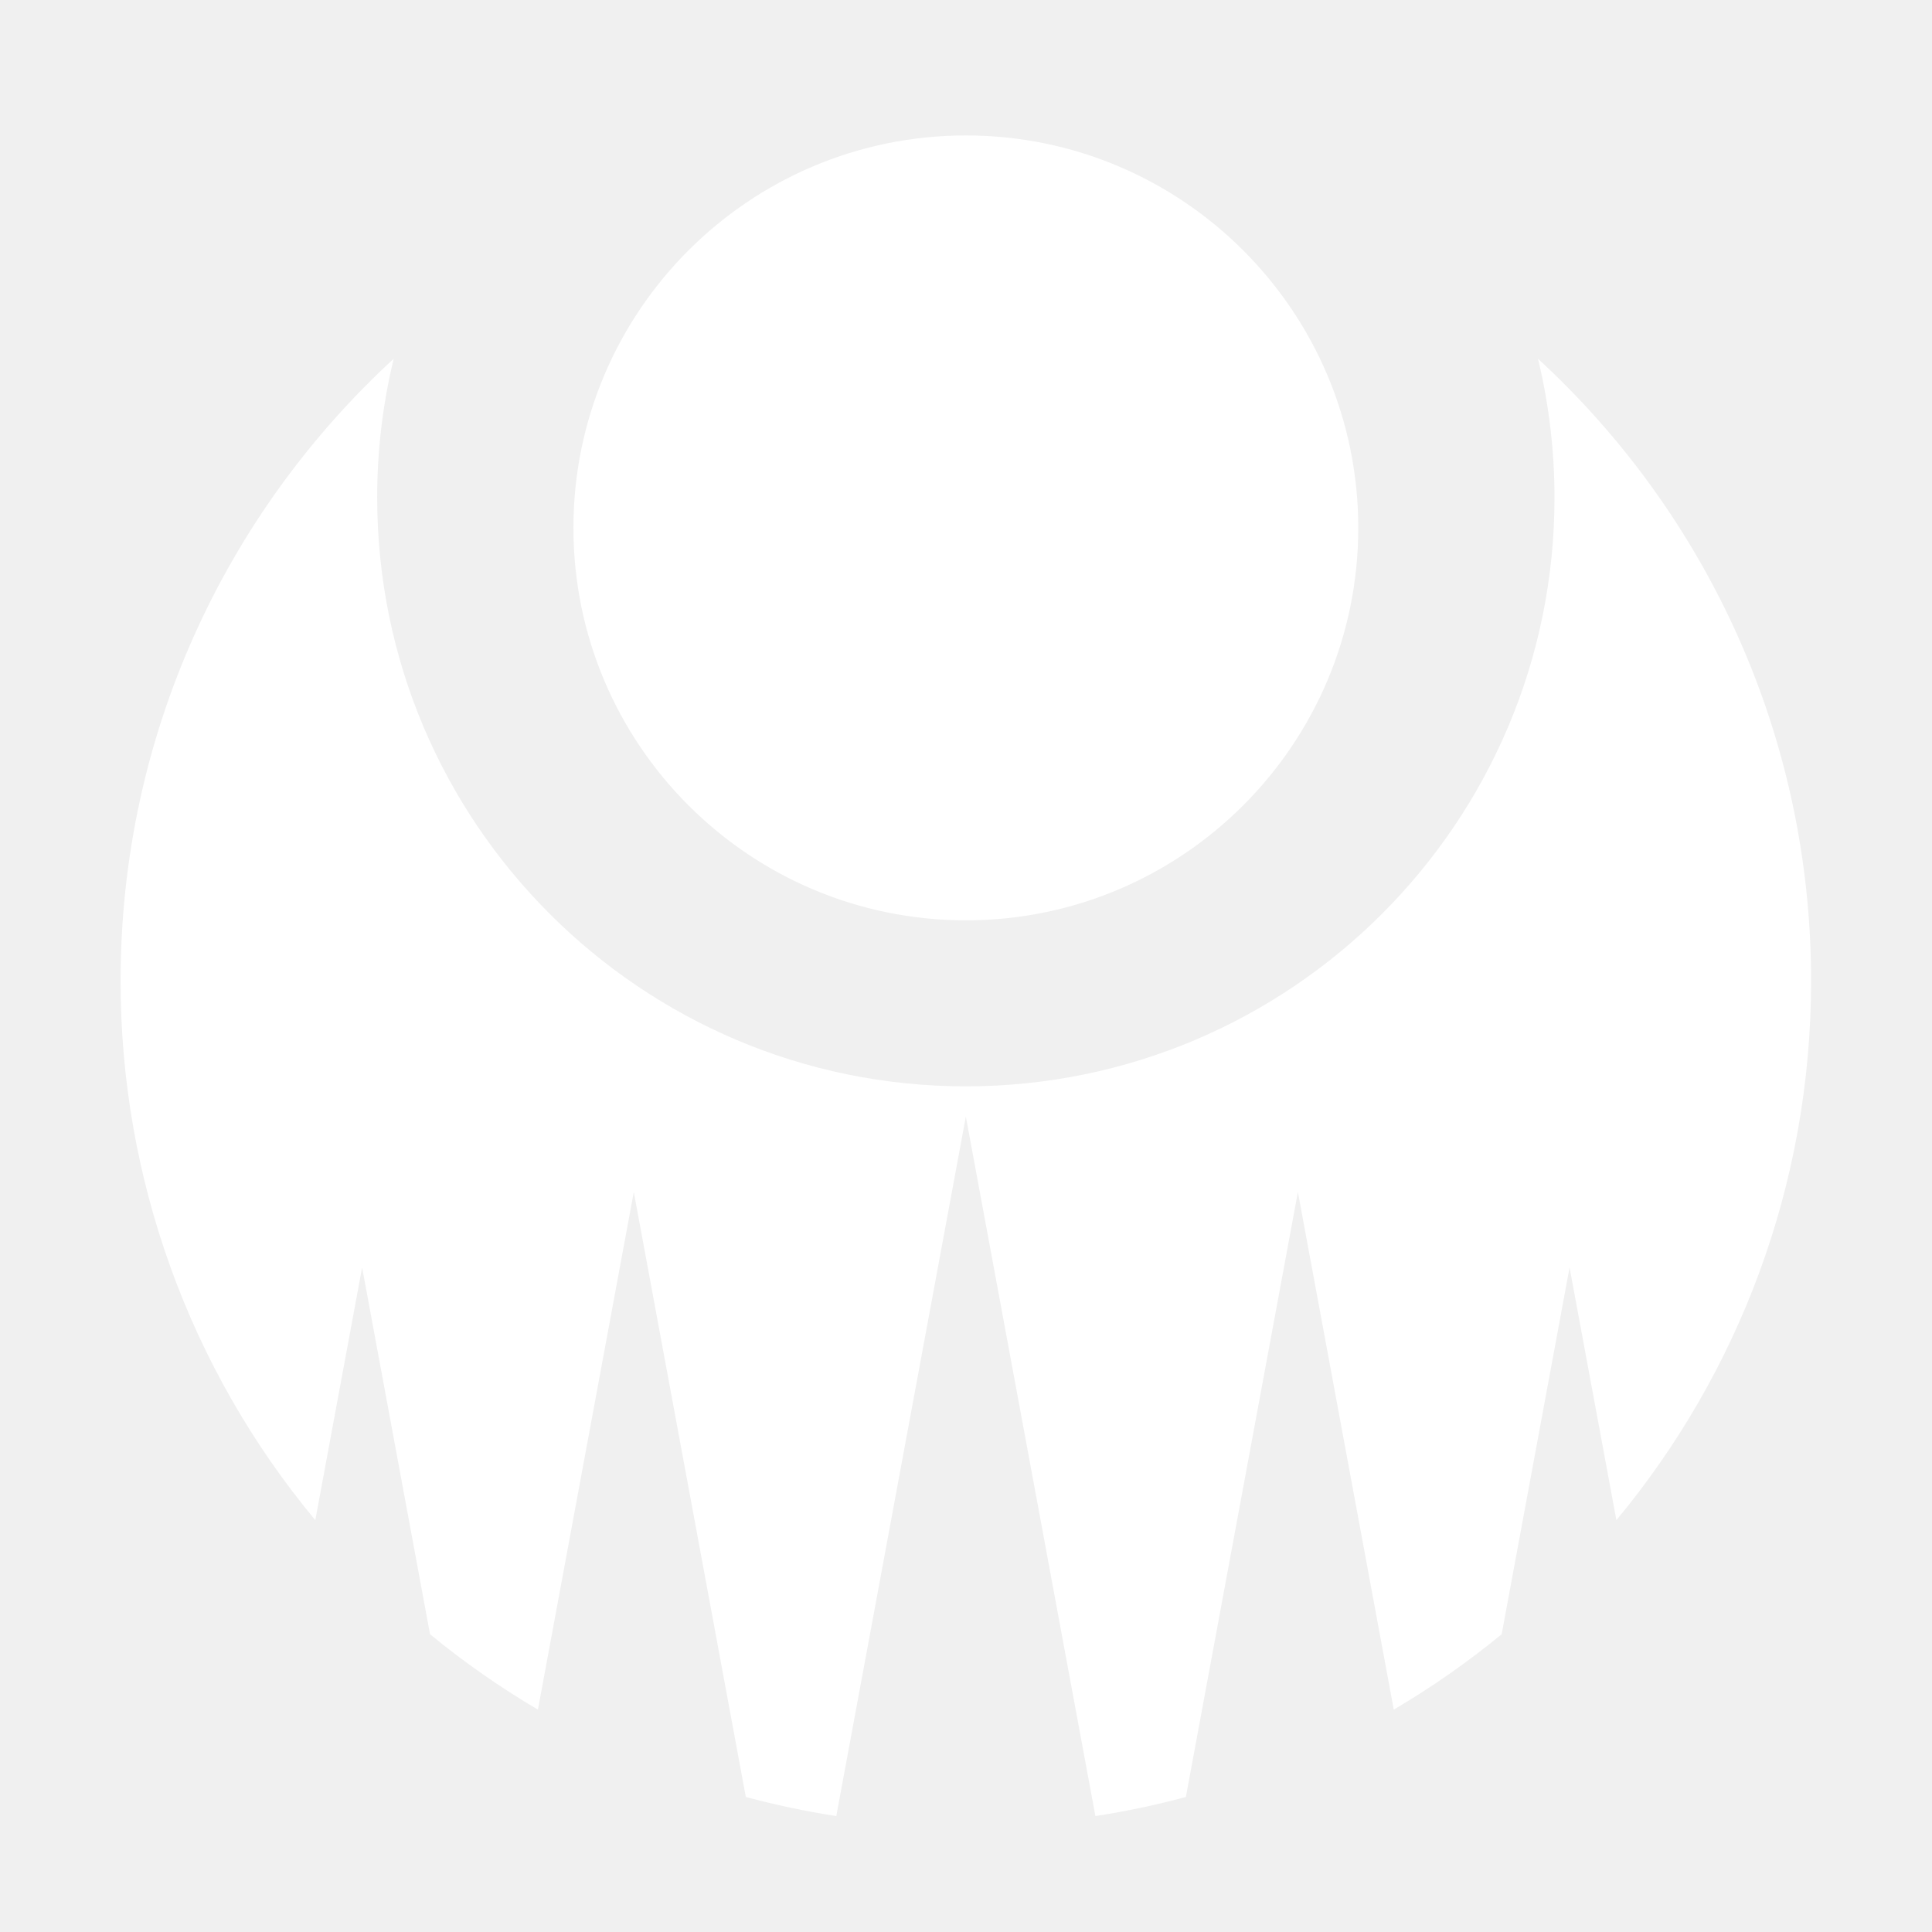
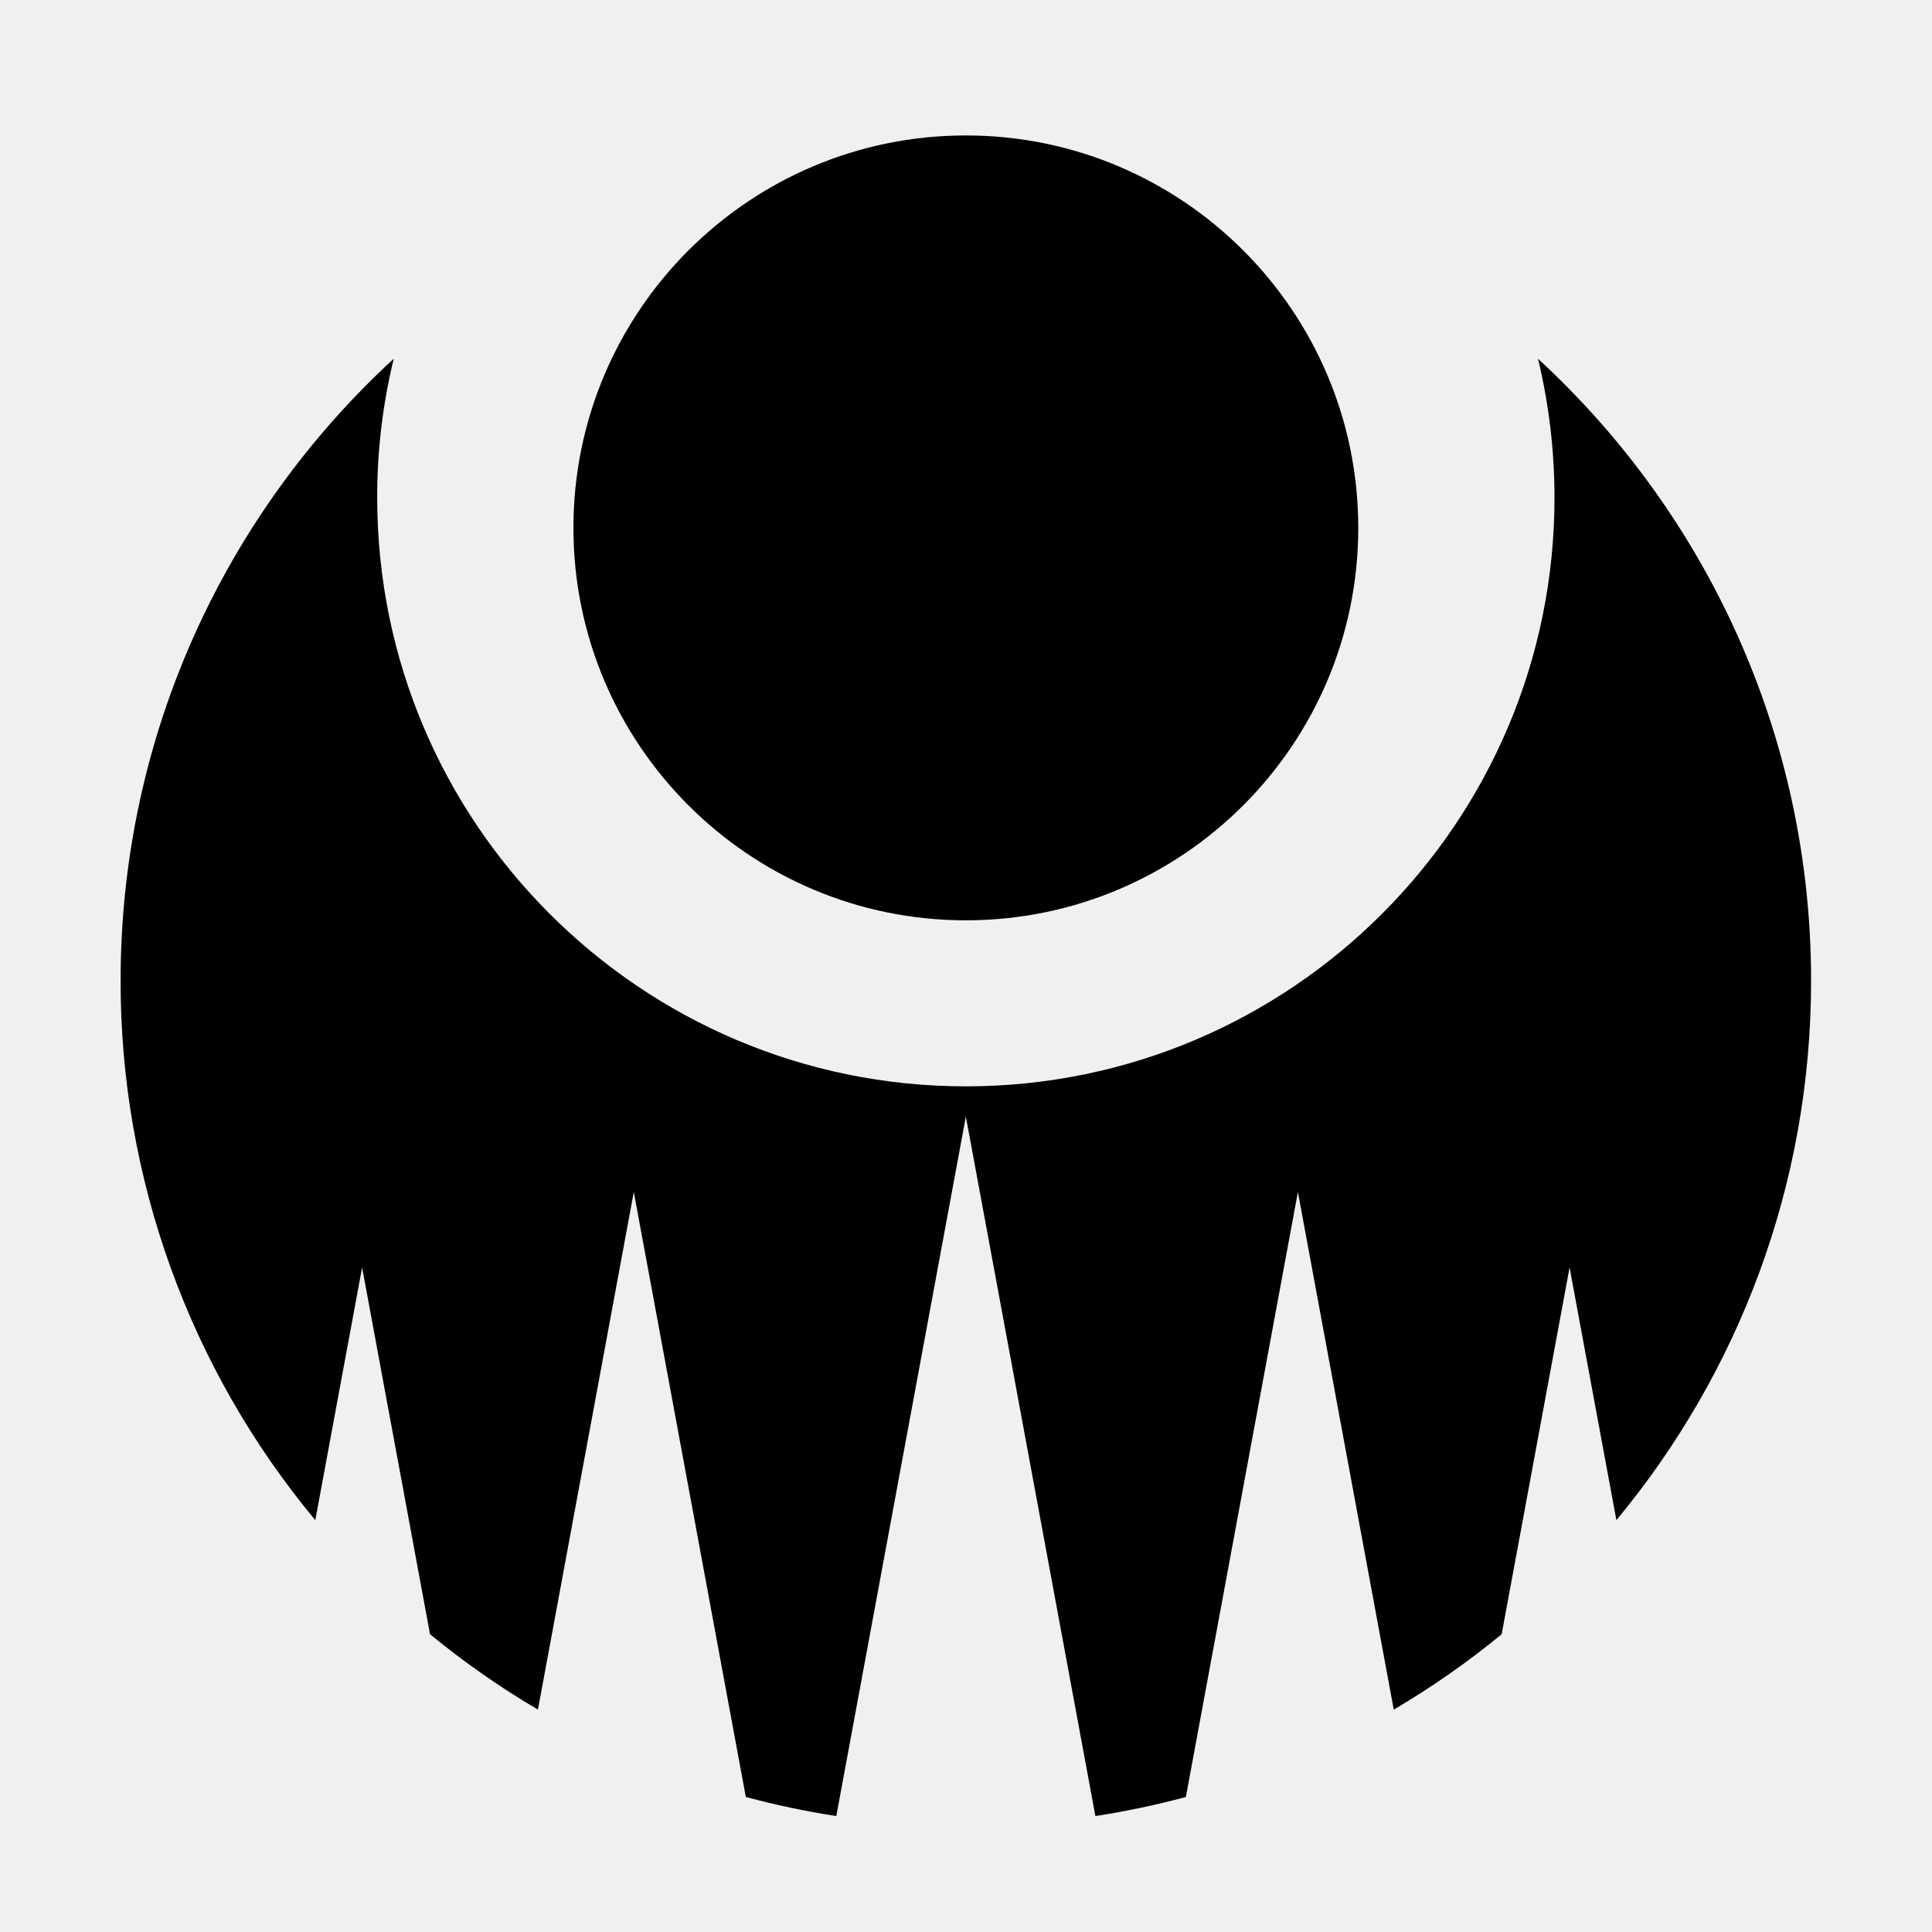
- <svg xmlns="http://www.w3.org/2000/svg" viewBox="0 0 128 128" xml:space="preserve" style="fill-rule:evenodd;clip-rule:evenodd;stroke-linejoin:round;stroke-miterlimit:2">
+ <svg xmlns="http://www.w3.org/2000/svg" viewBox="0 0 128 128" xml:space="preserve" style="fill-rule:evenodd;clip-rule:evenodd;stroke-linejoin:round;stroke-miterlimit:2;fill:currentColor">
  <path style="fill:none" d="M744 2382h134v134H744z" transform="translate(-710.687 -2275.343)scale(.95522)" />
-   <path d="M927.599 2397.868c5.164 4.753 8.401 11.567 8.401 19.132 0 6.306-2.25 12.09-5.989 16.594l-1.44-7.773-2.089 11.282a26 26 0 0 1-3.319 2.319l-2.949-15.922-3.446 18.609q-1.365.368-2.783.587L910 2421.179l-3.985 21.517a26 26 0 0 1-2.783-.587l-3.446-18.609-2.949 15.922a26 26 0 0 1-3.319-2.319l-2.089-11.282-1.44 7.773A25.9 25.9 0 0 1 884 2417c0-7.565 3.237-14.379 8.401-19.132a18 18 0 0 0-.508 4.275c0 9.993 8.113 18.107 18.107 18.107s18.107-8.114 18.107-18.107c0-1.473-.176-2.904-.508-4.275M910 2391c6.662 0 12.071 5.409 12.071 12.071 0 6.663-5.409 12.072-12.071 12.072s-12.071-5.409-12.071-12.072S903.338 2391 910 2391" style="fill:#fff" transform="translate(-710.687 -2275.343)scale(.95522) translate(-1240.875 -2999.823)scale(2.2548)" />
+   <path d="M927.599 2397.868c5.164 4.753 8.401 11.567 8.401 19.132 0 6.306-2.25 12.09-5.989 16.594l-1.44-7.773-2.089 11.282a26 26 0 0 1-3.319 2.319l-2.949-15.922-3.446 18.609q-1.365.368-2.783.587L910 2421.179l-3.985 21.517a26 26 0 0 1-2.783-.587l-3.446-18.609-2.949 15.922a26 26 0 0 1-3.319-2.319l-2.089-11.282-1.44 7.773A25.9 25.9 0 0 1 884 2417c0-7.565 3.237-14.379 8.401-19.132a18 18 0 0 0-.508 4.275c0 9.993 8.113 18.107 18.107 18.107s18.107-8.114 18.107-18.107c0-1.473-.176-2.904-.508-4.275M910 2391c6.662 0 12.071 5.409 12.071 12.071 0 6.663-5.409 12.072-12.071 12.072s-12.071-5.409-12.071-12.072S903.338 2391 910 2391" transform="translate(-710.687 -2275.343)scale(.95522) translate(-1240.875 -2999.823)scale(2.2548)" />
</svg>
